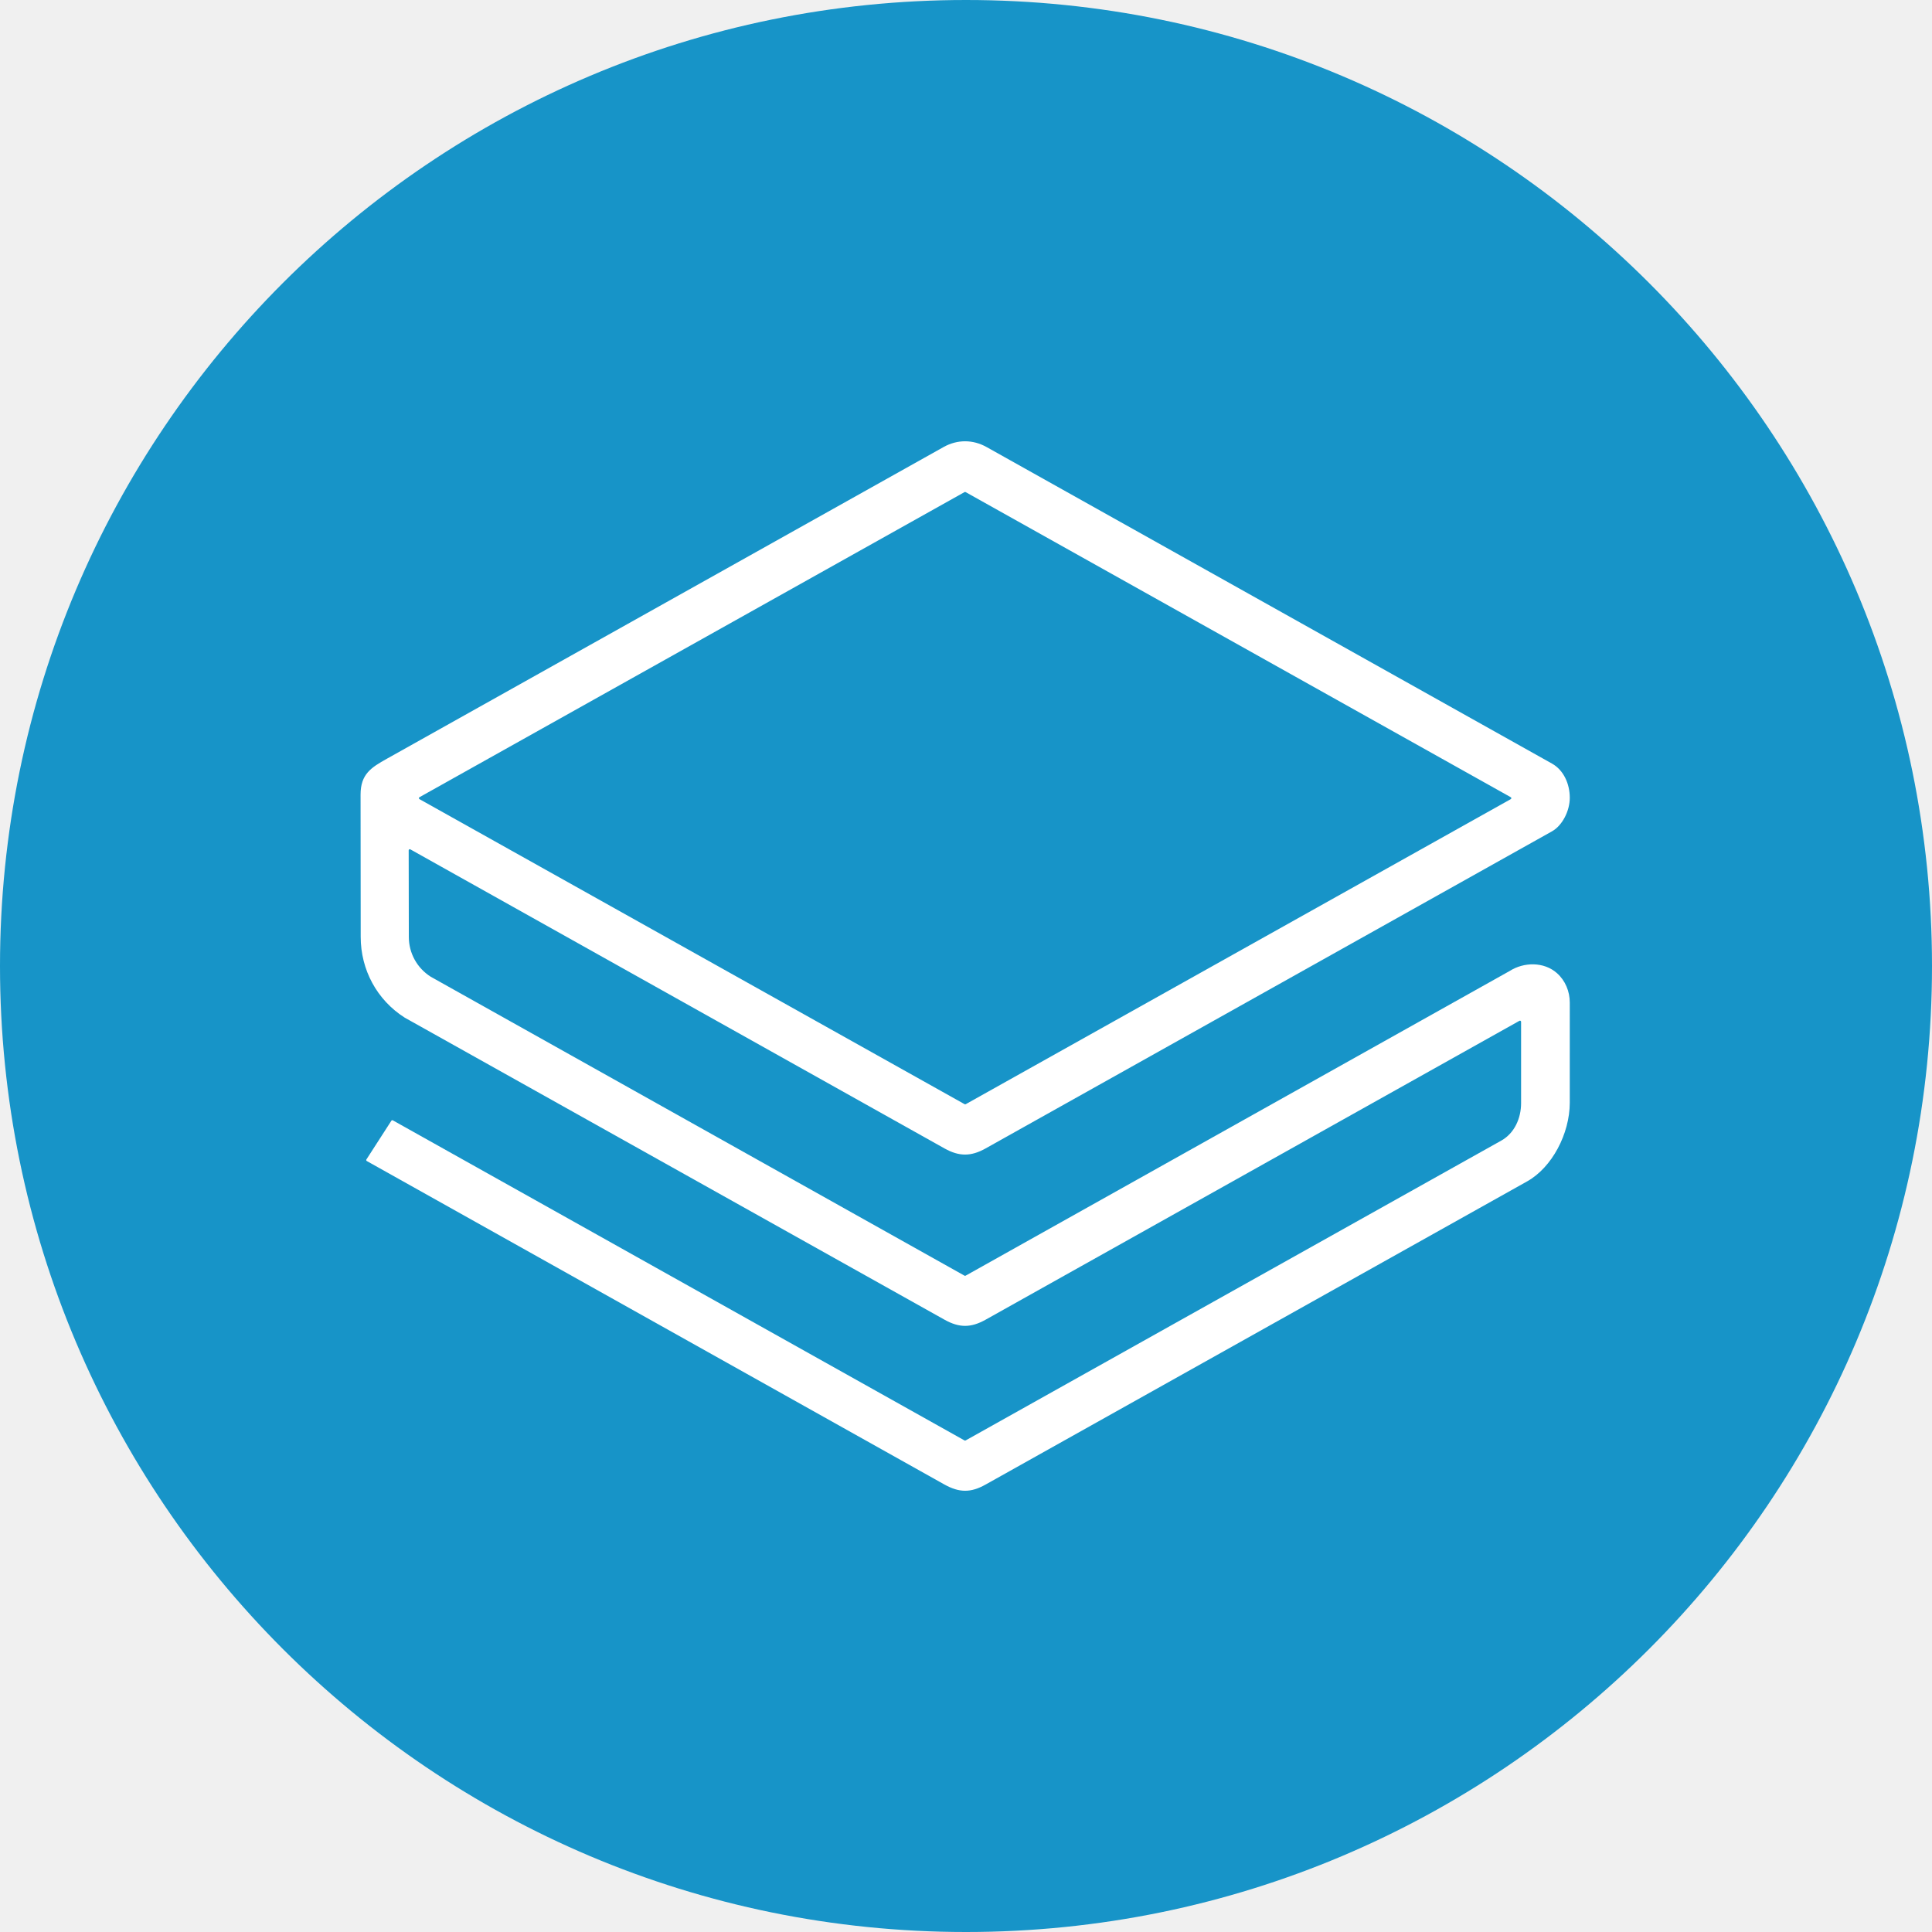
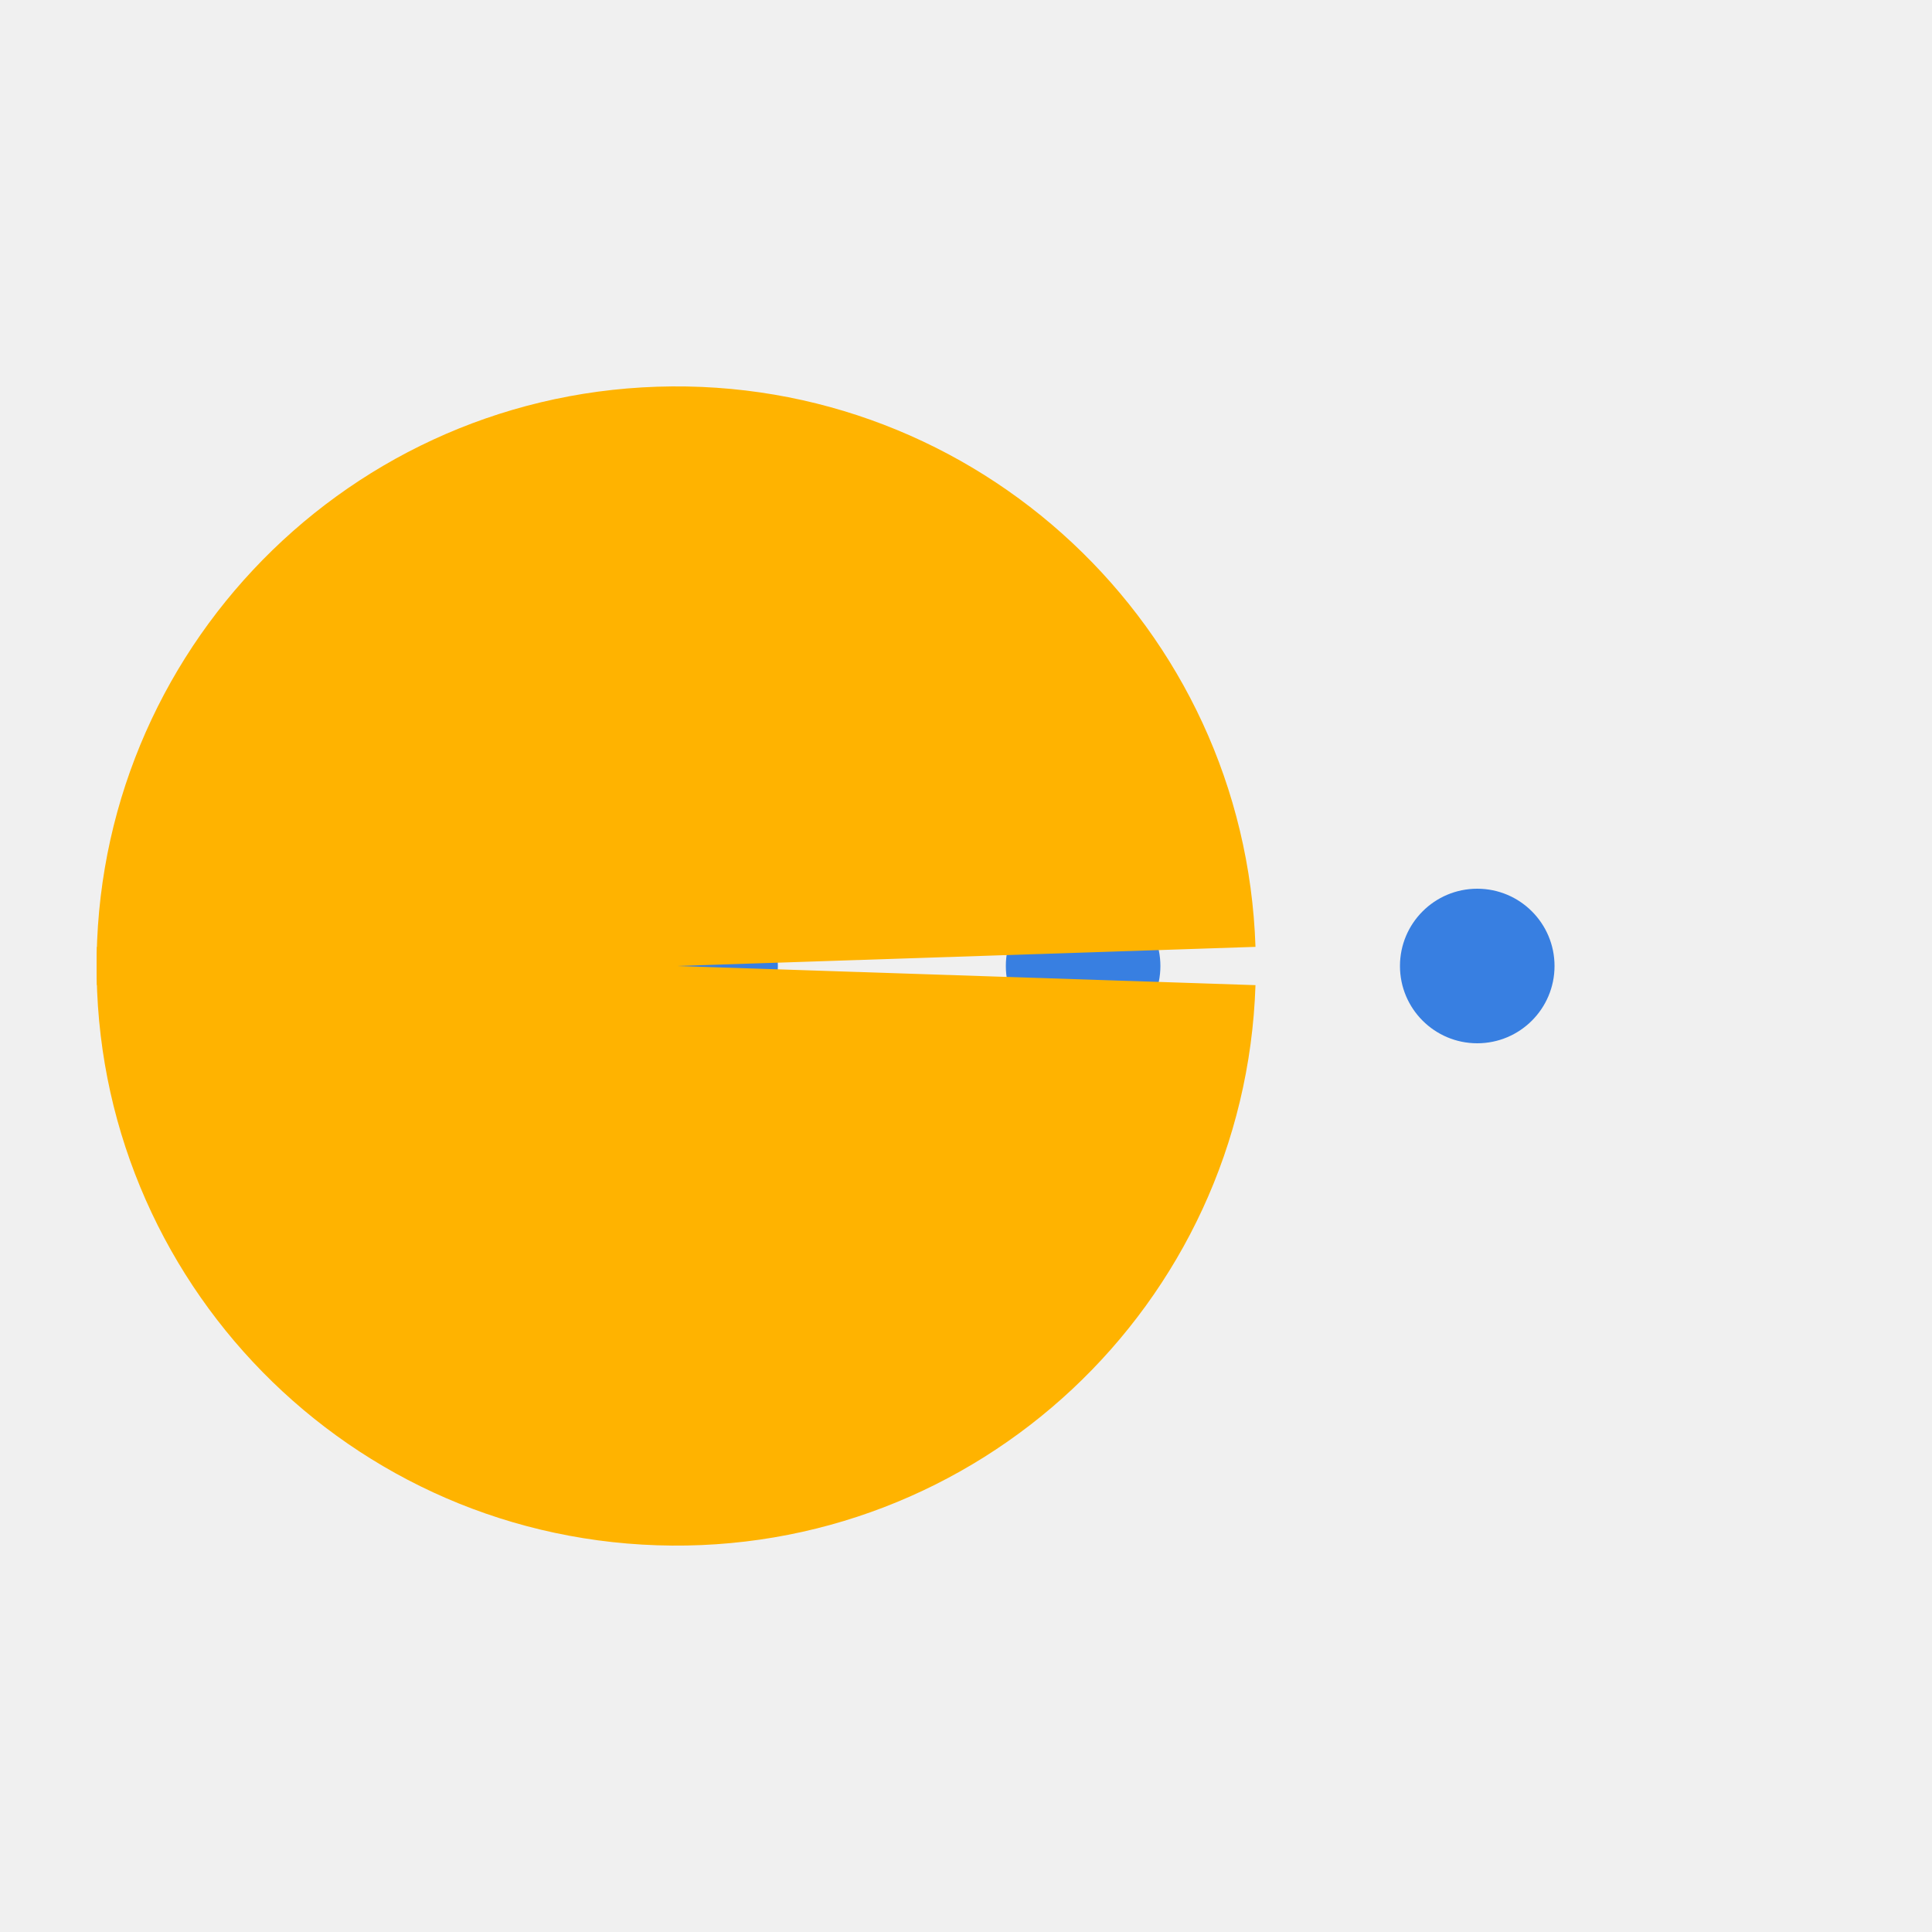
- <svg xmlns="http://www.w3.org/2000/svg" width="359px" height="359px" viewBox="0 0 359 359" version="1.1">
-   <defs />
-   <g id="Page-1" stroke="none" stroke-width="1" fill="none" fill-rule="evenodd">
-     <g id="anim" fill-rule="nonzero">
-       <circle id="Oval" fill="#1794C8" cx="179.5" cy="179.5" r="179.5" />
-       <path d="M77.936,148.488 L179.237,205.175 C179.304,205.217 179.389,205.217 179.457,205.175 L280.736,148.489 C280.864,148.408 280.864,148.222 280.737,148.141 L179.438,91.445 C179.37,91.402 179.283,91.403 179.216,91.447 L77.933,148.142 C77.807,148.223 77.809,148.408 77.936,148.488 M175.474,275.839 L68.146,215.734 C68.05,215.672 68.023,215.544 68.084,215.449 L72.726,208.248 C72.787,208.153 72.914,208.125 73.01,208.187 L179.216,267.655 C179.283,267.699 179.37,267.699 179.438,267.655 L278.975,211.938 C281.419,210.567 282.646,207.783 282.646,204.989 L282.646,189.862 C282.646,189.699 282.467,189.601 282.33,189.689 L183.159,245.215 C180.426,246.745 178.265,246.765 175.5,245.219 L75.206,189.097 C70.042,185.818 67.025,180.207 67.025,174.09 L67,147.658 C67,143.832 68.98,142.616 71.878,140.993 L175.346,83.06 C177.884,81.643 180.792,81.643 183.344,83.08 L288.393,141.892 C290.557,143.104 291.693,145.664 291.693,148.24 C291.693,150.672 290.317,153.394 288.393,154.472 L183.122,213.411 C180.429,214.916 178.224,214.916 175.527,213.409 L76.256,157.83 C76.119,157.743 75.941,157.842 75.941,158.004 L75.967,174.09 C75.967,177.107 77.487,179.875 80.034,181.492 L179.216,237.039 C179.284,237.082 179.37,237.082 179.437,237.039 L280.53,180.423 C283.149,178.754 286.89,178.675 289.315,180.831 C290.864,182.208 291.693,184.225 291.693,186.296 L291.692,204.92 C291.675,210.679 288.393,216.931 283.77,219.52 L183.133,275.862 C180.395,277.395 178.269,277.395 175.474,275.839" id="Fill-1" fill="#FFFFFF" />
-     </g>
+ <svg xmlns="http://www.w3.org/2000/svg" width="128px" height="128px" viewBox="0 0 100 100" preserveAspectRatio="xMidYMid" class="lds-pacman" style="background: none;">
+   <g ng-attr-style="display:{{config.showBean}}" style="display:block">
+     <circle cx="56.062" cy="50" r="4" ng-attr-fill="{{config.c2}}" fill="#387fe1">
+       <animate attributeName="cx" calcMode="linear" values="95;35" keyTimes="0;1" dur="0.8" begin="-0.536s" repeatCount="indefinite" />
+       <animate attributeName="fill-opacity" calcMode="linear" values="0;1;1" keyTimes="0;0.2;1" dur="0.8" begin="-0.536s" repeatCount="indefinite" />
+     </circle>
+     <circle cx="76.462" cy="50" r="4" ng-attr-fill="{{config.c2}}" fill="#387fe1">
+       <animate attributeName="cx" calcMode="linear" values="95;35" keyTimes="0;1" dur="0.8" begin="-0.264s" repeatCount="indefinite" />
+       <animate attributeName="fill-opacity" calcMode="linear" values="0;1;1" keyTimes="0;0.2;1" dur="0.8" begin="-0.264s" repeatCount="indefinite" />
+     </circle>
+     <circle cx="36.262" cy="50" r="4" ng-attr-fill="{{config.c2}}" fill="#387fe1">
+       <animate attributeName="cx" calcMode="linear" values="95;35" keyTimes="0;1" dur="0.8" begin="0s" repeatCount="indefinite" />
+       <animate attributeName="fill-opacity" calcMode="linear" values="0;1;1" keyTimes="0;0.2;1" dur="0.8" begin="0s" repeatCount="indefinite" />
+     </circle>
+   </g>
+   <g ng-attr-transform="translate({{config.showBeanOffset}} 0)" transform="translate(-15 0)">
+     <path d="M50 50L20 50A30 30 0 0 0 80 50Z" ng-attr-fill="{{config.c1}}" fill="#ffb300" transform="rotate(1.89293 50 50)">
+       <animateTransform attributeName="transform" type="rotate" calcMode="linear" values="0 50 50;45 50 50;0 50 50" keyTimes="0;0.5;1" dur="0.8s" begin="0s" repeatCount="indefinite" />
+     </path>
+     <path d="M50 50L20 50A30 30 0 0 1 80 50Z" ng-attr-fill="{{config.c1}}" fill="#ffb300" transform="rotate(-1.89293 50 50)">
+       <animateTransform attributeName="transform" type="rotate" calcMode="linear" values="0 50 50;-45 50 50;0 50 50" keyTimes="0;0.5;1" dur="0.8s" begin="0s" repeatCount="indefinite" />
+     </path>
  </g>
</svg>
